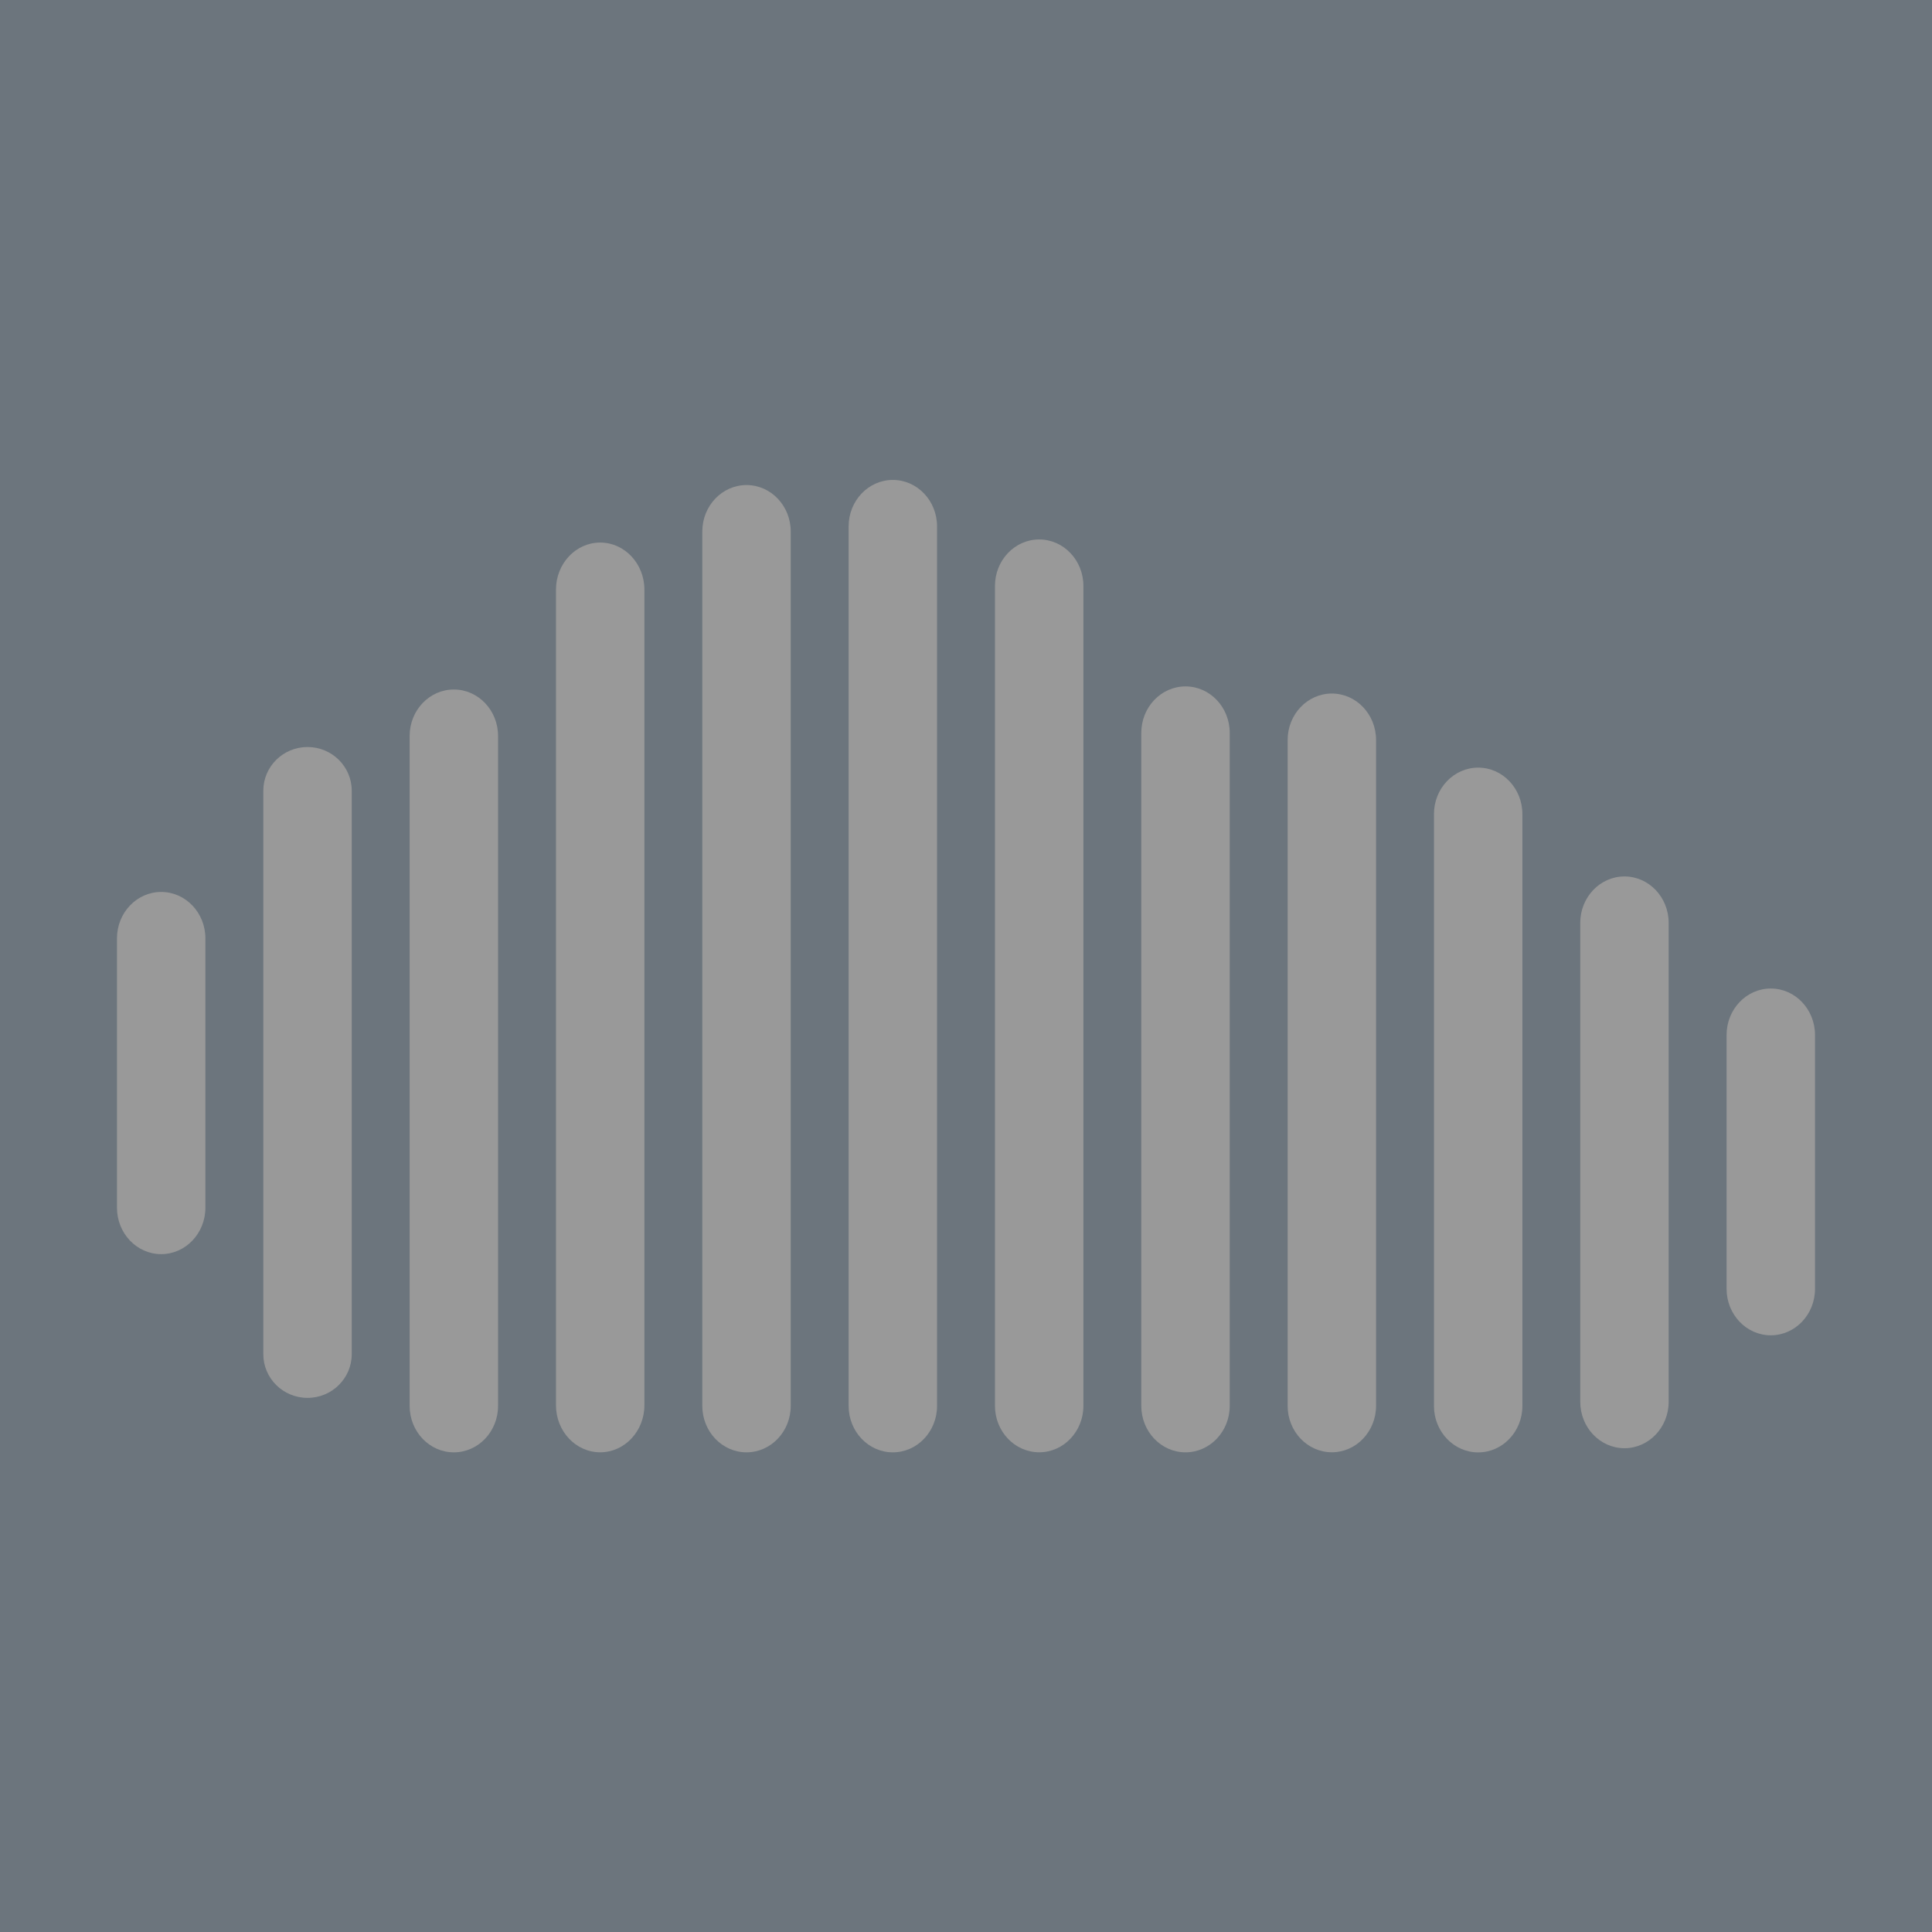
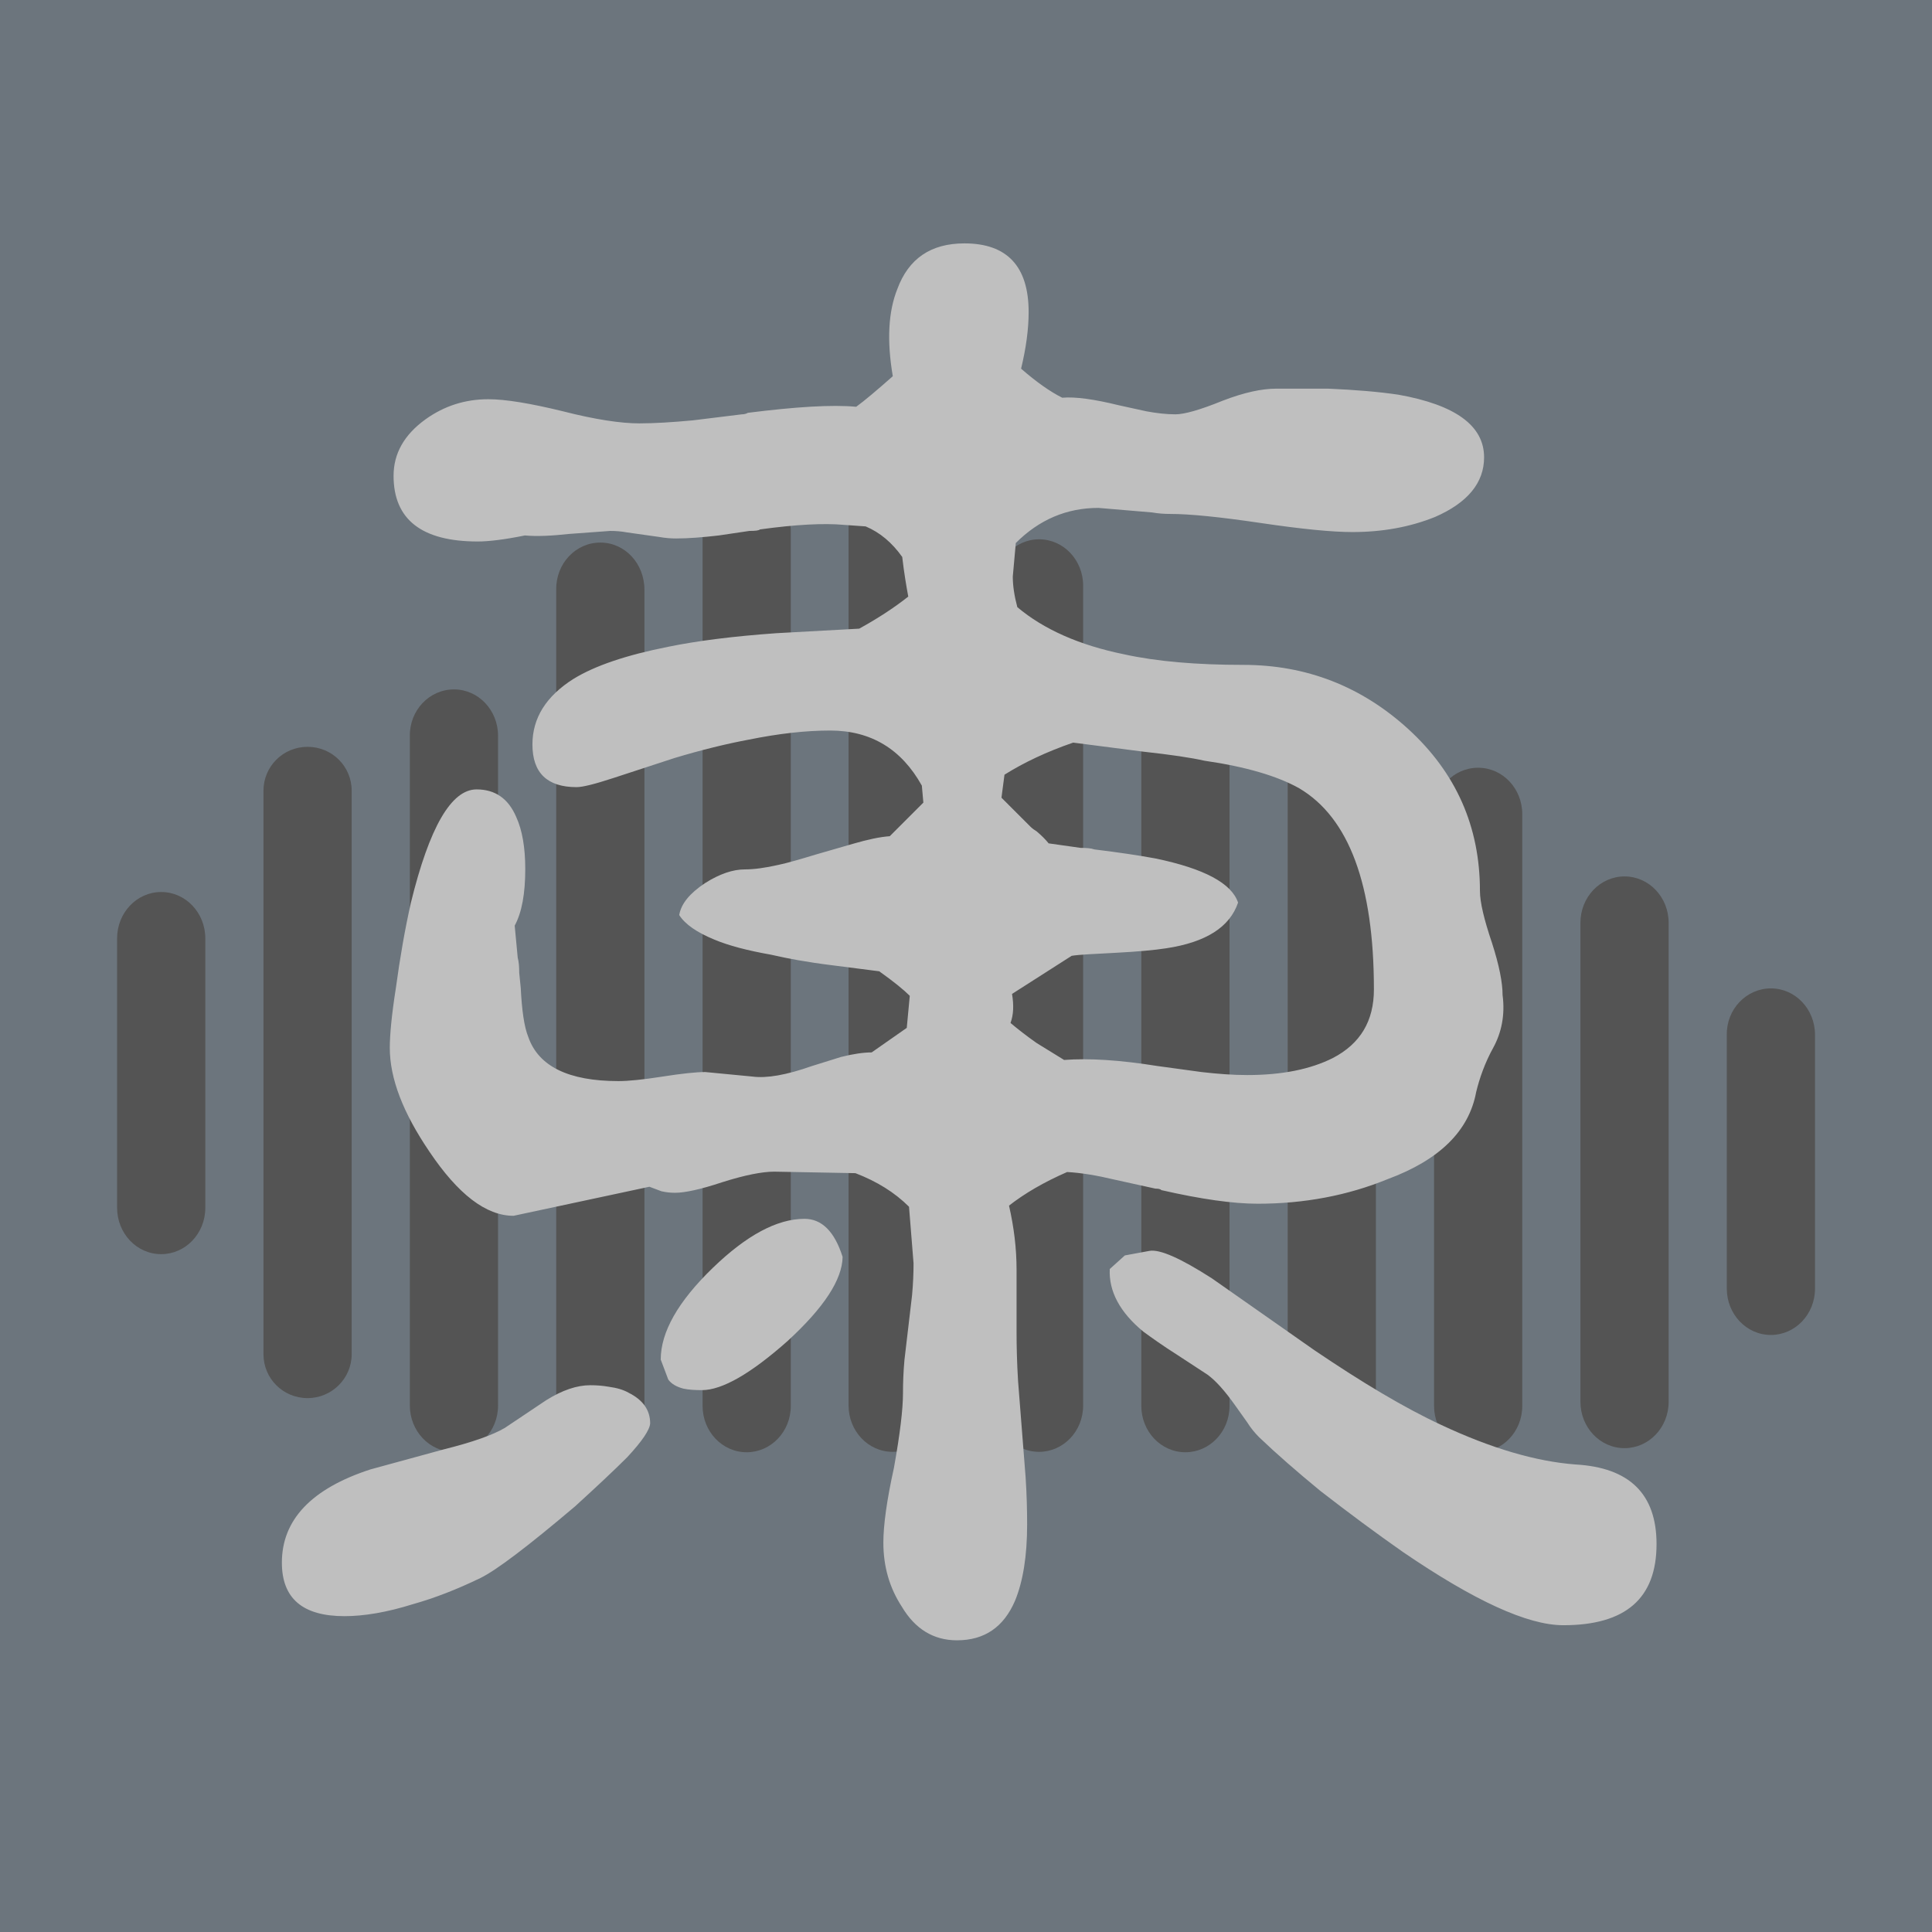
- <svg xmlns="http://www.w3.org/2000/svg" width="512" height="512" fill="#999" version="1.1" viewBox="0 0 135.47 135.47">
-   <rect width="100%" height="100%" fill="#6c757d" />
+ <svg xmlns="http://www.w3.org/2000/svg" version="1.1" id="图层_1" x="0px" y="0px" viewBox="0 0 512 512" style="enable-background:new 0 0 512 512;" xml:space="preserve">
+   <style type="text/css">
+ 	.st0{fill:#6C757D;}
+ 	.st1{fill:#545454;}
+ 	.st2{fill:#BFBFBF;}
+ </style>
+   <rect class="st0" width="512" height="512" />
  <g transform="translate(0 -161.53)">
    <g transform="matrix(1.0344 0 0 1.0869 -2.0685 -19.991)">
-       <rect x="9.929" y="224.55" width="5.994" height="23.366" rx="2.997" ry="2.997" />
-       <rect x="19.849" y="215.2" width="5.994" height="41.989" rx="2.997" ry="2.819" />
-       <rect x="29.768" y="211.49" width="5.994" height="49.213" rx="2.997" ry="2.997" />
-       <rect x="39.688" y="202.01" width="5.994" height="58.69" rx="2.997" ry="3.038" />
-       <rect x="49.607" y="198.3" width="5.994" height="62.402" rx="2.997" ry="2.997" />
-       <rect x="59.526" y="197.97" width="5.994" height="62.733" rx="2.997" ry="2.997" />
-       <rect x="69.446" y="201.81" width="5.994" height="58.889" rx="2.997" ry="2.997" />
-       <rect x="79.365" y="211.29" width="5.994" height="49.412" rx="2.997" ry="2.997" />
-       <rect x="89.285" y="211.75" width="5.994" height="48.948" rx="2.997" ry="2.997" />
-       <rect x="99.204" y="216.53" width="5.994" height="44.176" rx="2.997" ry="2.997" />
-       <rect x="109.12" y="223.55" width="5.994" height="36.886" rx="2.997" ry="2.997" />
-       <rect x="119.04" y="230.78" width="5.994" height="22.372" rx="2.997" ry="2.997" />
+       <path class="st1" d="M43.3,384.5L43.3,384.5c6.3,0,11.3,5.1,11.3,11.3v65.7c0,6.3-5.1,11.3-11.3,11.3h0c-6.3,0-11.3-5.1-11.3-11.3    v-65.7C32,389.6,37,384.5,43.3,384.5z" />
+       <path class="st1" d="M80.8,349.1L80.8,349.1c6.3,0,11.3,4.8,11.3,10.7v137.4c0,5.9-5.1,10.7-11.3,10.7l0,0    c-6.3,0-11.3-4.8-11.3-10.7V359.8C69.5,353.9,74.5,349.1,80.8,349.1z" />
+       <path class="st1" d="M118.3,335.1L118.3,335.1c6.3,0,11.3,5.1,11.3,11.3v163.3c0,6.3-5.1,11.3-11.3,11.3l0,0    c-6.3,0-11.3-5.1-11.3-11.3V346.5C106.9,340.2,112,335.1,118.3,335.1z" />
+       <path class="st1" d="M155.8,299.3L155.8,299.3c6.3,0,11.3,5.1,11.3,11.5v198.9c0,6.3-5.1,11.5-11.3,11.5h0    c-6.3,0-11.3-5.1-11.3-11.5V310.8C144.4,304.4,149.5,299.3,155.8,299.3z" />
+       <path class="st1" d="M193.3,285.3L193.3,285.3c6.3,0,11.3,5.1,11.3,11.3v213.2c0,6.3-5.1,11.3-11.3,11.3h0    c-6.3,0-11.3-5.1-11.3-11.3V296.6C181.9,290.3,187,285.3,193.3,285.3z" />
+       <path class="st1" d="M230.7,284L230.7,284c6.3,0,11.3,5.1,11.3,11.3v214.4c0,6.3-5.1,11.3-11.3,11.3l0,0    c-6.3,0-11.3-5.1-11.3-11.3V295.4C219.4,289.1,224.5,284,230.7,284z" />
+       <path class="st1" d="M268.2,298.5L268.2,298.5c6.3,0,11.3,5.1,11.3,11.3v199.9c0,6.3-5.1,11.3-11.3,11.3l0,0    c-6.3,0-11.3-5.1-11.3-11.3V309.9C256.9,303.6,262,298.5,268.2,298.5z" />
+       <path class="st1" d="M305.7,334.4L305.7,334.4c6.3,0,11.3,5.1,11.3,11.3v164.1c0,6.3-5.1,11.3-11.3,11.3l0,0    c-6.3,0-11.3-5.1-11.3-11.3V345.7C294.4,339.4,299.5,334.4,305.7,334.4z" />
+       <path class="st1" d="M343.2,336.1L343.2,336.1c6.3,0,11.3,5.1,11.3,11.3v162.3c0,6.3-5.1,11.3-11.3,11.3l0,0    c-6.3,0-11.3-5.1-11.3-11.3V347.4C331.9,341.2,337,336.1,343.2,336.1z" />
+       <path class="st1" d="M380.7,354.2L380.7,354.2c6.3,0,11.3,5.1,11.3,11.3v144.3c0,6.3-5.1,11.3-11.3,11.3l0,0    c-6.3,0-11.3-5.1-11.3-11.3V365.5C369.4,359.2,374.4,354.2,380.7,354.2z" />
+       <path class="st1" d="M418.2,380.7L418.2,380.7c6.3,0,11.3,5.1,11.3,11.3v116.8c0,6.3-5.1,11.3-11.3,11.3l0,0    c-6.3,0-11.3-5.1-11.3-11.3V392C406.9,385.8,411.9,380.7,418.2,380.7z" />
+       <path class="st1" d="M455.7,408L455.7,408c6.3,0,11.3,5.1,11.3,11.3v61.9c0,6.3-5.1,11.3-11.3,11.3l0,0c-6.3,0-11.3-5.1-11.3-11.3    v-61.9C444.3,413.1,449.4,408,455.7,408z" />
    </g>
  </g>
+   <g>
+     <path class="st2" d="M166.2,386.2c-3.5,3.5-8.1,7.8-13.8,13c-12.4,10.5-20.8,16.9-25.1,19c-6.2,3-12.1,5.3-17.8,6.9   c-7,2.2-13.1,3.2-18.2,3.2c-11.1,0-16.6-4.7-16.6-14.2c0-11.3,7.8-19.6,23.5-24.7l19.4-5.3c7.6-1.9,13-3.8,16.2-5.7l10.9-7.3   c4.3-2.7,8.2-4,11.7-4c1.6,0,3.2,0.1,4.9,0.4c2.2,0.3,3.9,0.8,5.3,1.6c3.8,1.9,5.7,4.6,5.7,8.1   C172.2,378.9,170.2,381.9,166.2,386.2z M395.7,277.7c-2.2,4-3.6,8-4.5,11.7c-1.9,10.3-9.7,18-23.5,23.1c-10.5,4.3-22,6.5-34.4,6.5   c-6.5,0-15-1.2-25.5-3.6c-0.3-0.3-0.8-0.4-1.6-0.4l-10.9-2.4c-4.6-1.1-8.8-1.8-12.5-2c-6.2,2.7-11.3,5.7-15.4,8.9   c1.3,5.7,2,11.3,2,17V353c0,3.8,0.1,8.1,0.4,13l2,25.5c0.3,4.6,0.4,8.8,0.4,12.5c0,8.4-1.1,15.1-3.2,20.2c-3,7-8.1,10.5-15.4,10.5   c-6.2,0-11.1-3-14.6-8.9c-3.2-4.9-4.9-10.5-4.9-17c0-4.6,0.9-11.2,2.8-19.8c1.6-8.9,2.4-15.5,2.4-19.8c0-2.7,0.1-5.7,0.4-8.9l2-17   c0.3-3.2,0.4-6.1,0.4-8.5l-1.2-15c-3.8-3.8-8.5-6.7-14.2-8.9l-21.5-0.4c-3.2,0-7.8,0.9-13.8,2.8c-5.7,1.9-9.9,2.8-12.5,2.8   c-1.1,0-2.3-0.1-3.6-0.4l-3.2-1.2l-36,7.7c-7.3,0-14.7-5.7-22.3-17c-7-10.3-10.5-19.4-10.5-27.5c0-3.5,0.5-8.8,1.6-15.8   c1.1-8.1,2.4-15.6,4-22.7c4.9-20,10.7-30,17.4-30c4.9,0,8.4,2.4,10.5,7.3c1.6,3.5,2.4,8.1,2.4,13.8c0,6.5-0.9,11.5-2.8,15l0.8,8.5   c0.3,1.1,0.4,2.4,0.4,4l0.4,4c0.3,5.9,0.9,10.3,2,13c2.7,7.8,10.7,11.7,23.9,11.7c2.7,0,6.6-0.4,11.7-1.2c5.1-0.8,8.9-1.2,11.3-1.2   l12.5,1.2c3.8,0.5,9-0.4,15.8-2.8l7.7-2.4c3.2-0.8,5.9-1.2,8.1-1.2l9.3-6.5l0.8-8.5c-1.6-1.6-4.3-3.8-8.1-6.5l-12.5-1.6   c-6.5-0.8-11.9-1.8-16.2-2.8c-6.2-1.1-11.2-2.4-15-4c-4.6-1.9-7.7-4-9.3-6.5c0.5-3,2.8-5.8,6.9-8.5c3.8-2.4,7.3-3.6,10.5-3.6   c2.4,0,5.4-0.4,8.9-1.2c2.4-0.5,5.8-1.5,10.1-2.8l9.7-2.8c3.8-1.1,7-1.8,9.7-2l8.9-8.9l-0.4-4.5c-5.4-9.7-13.5-14.6-24.3-14.6   c-6.5,0-13.6,0.8-21.5,2.4c-5.9,1.1-12.5,2.7-19.8,4.9l-16.2,5.3c-4.9,1.6-8.1,2.4-9.7,2.4c-7.8,0-11.7-3.8-11.7-11.3   c0-7,3.6-12.8,10.9-17.4c5.7-3.5,14-6.3,25.1-8.5c7.8-1.6,17.4-2.8,28.7-3.6l21.9-1.2c4.9-2.7,9.2-5.5,13-8.5   c-0.5-2.7-1.1-6.2-1.6-10.5c-2.7-3.8-5.9-6.5-9.7-8.1l-5.7-0.4c-5.4-0.5-12.8-0.1-22.3,1.2c-0.3,0.3-1.2,0.4-2.8,0.4l-8.1,1.2   c-4.3,0.5-8.1,0.8-11.3,0.8c-1.4,0-2.8-0.1-4.5-0.4l-8.5-1.2c-1.6-0.3-3.1-0.4-4.5-0.4l-10.9,0.8c-4.6,0.5-8.5,0.7-11.7,0.4   c-5.4,1.1-9.6,1.6-12.5,1.6c-14.8,0-22.3-5.8-22.3-17.4c0-5.9,2.8-10.9,8.5-15c4.9-3.5,10.4-5.3,16.6-5.3c4.6,0,11.2,1.1,19.8,3.2   c8.6,2.2,15.4,3.2,20.2,3.2c4,0,8.8-0.3,14.2-0.8l13-1.6c0.5,0,1.1-0.1,1.6-0.4c12.7-1.6,22.3-2.2,28.7-1.6   c2.2-1.6,5.4-4.3,9.7-8.1c-1.6-9.4-1.2-17.1,1.2-23.1c3-8.1,8.9-12.1,17.8-12.1c11.3,0,17,6.1,17,18.2c0,4.6-0.7,9.6-2,15   c4,3.5,7.7,6.1,10.9,7.7c3.5-0.3,8.5,0.4,15,2l7.3,1.6c2.7,0.5,5.3,0.8,7.7,0.8s6.6-1.2,12.5-3.6c5.7-2.2,10.4-3.2,14.2-3.2h13.8   c7,0.3,13.2,0.8,18.6,1.6c15.1,2.7,22.7,8.2,22.7,16.6c0,6.7-4.3,12-13,15.8c-6.7,2.7-14,4-21.9,4c-5.4,0-13.5-0.8-24.3-2.4   c-10.8-1.6-18.8-2.4-23.9-2.4c-1.6,0-3.2-0.1-4.9-0.4l-14.2-1.2c-8.4,0-15.7,3.1-21.9,9.3l-0.8,8.9c0,2.4,0.4,5.1,1.2,8.1   c7,5.9,16.5,10.1,28.3,12.5c8.6,1.9,19.2,2.8,31.6,2.8c16.7,0,31.3,5.7,43.7,17c12.7,11.6,19,25.9,19,42.9c0,3,1.1,7.6,3.2,13.8   c1.9,5.9,2.8,10.5,2.8,13.8C398.9,269,397.9,273.7,395.7,277.7z M208.7,355.4c-9.7,8.6-17.3,13-22.7,13c-1.9,0-3.5-0.1-4.9-0.4   c-1.9-0.5-3.2-1.3-4-2.4l-2-5.3c0-7.3,4.6-15.4,13.8-24.3c8.9-8.6,17-13,24.3-13c4.6,0,8,3.4,10.1,10.1   C223.2,339.1,218.4,346.5,208.7,355.4z M344.3,208.9c-5.7-3.2-14-5.7-25.1-7.3c-3.5-0.8-8.9-1.6-16.2-2.4l-18.6-2.4   c-7,2.4-13.1,5.3-18.2,8.5l-0.8,6.1l7.7,7.7c0.5,0.5,1.1,0.9,1.6,1.2c1.3,1.1,2.4,2.2,3.2,3.2l8.5,1.2c1.6,0,2.8,0.1,3.6,0.4   c6.5,0.8,11.9,1.6,16.2,2.4c13,2.7,20.2,6.6,21.9,11.7c-2.2,6.5-8.5,10.5-19,12.1c-3.2,0.5-7.7,0.9-13.4,1.2   c-5.9,0.3-9.9,0.5-11.7,0.8l-15.8,10.1c0.5,3,0.4,5.5-0.4,7.7c1.9,1.6,4.2,3.4,6.9,5.3l7.3,4.5c6.5-0.5,14.7,0,24.7,1.6l11.7,1.6   c4.3,0.5,8.4,0.8,12.1,0.8c9.2,0,16.7-1.5,22.7-4.5c7.3-3.8,10.9-9.8,10.9-18.2C364.1,234.5,357.5,216.7,344.3,208.9z M414.3,430.7   c-9.5,0-23.6-6.5-42.5-19.4c-7-4.9-14.3-10.3-21.9-16.2c-6.2-5.1-11.6-9.8-16.2-14.2c-1.1-1.1-2.2-2.4-3.2-4l-3.2-4.5   c-2.7-3.8-5.1-6.5-7.3-8.1l-8.1-5.3c-3.8-2.4-6.7-4.5-8.9-6.1c-6.2-5.1-9.2-10.7-8.9-16.6l4-3.6l6.5-1.2c2.7-0.5,8.2,1.9,16.6,7.3   l27.1,19c12.7,8.6,23.9,15.3,33.6,19.8c13.2,6.2,25.1,9.7,35.6,10.5c14.3,0.8,21.5,7.8,21.5,21.1   C439,423.6,430.8,430.7,414.3,430.7z" />
+   </g>
</svg>
